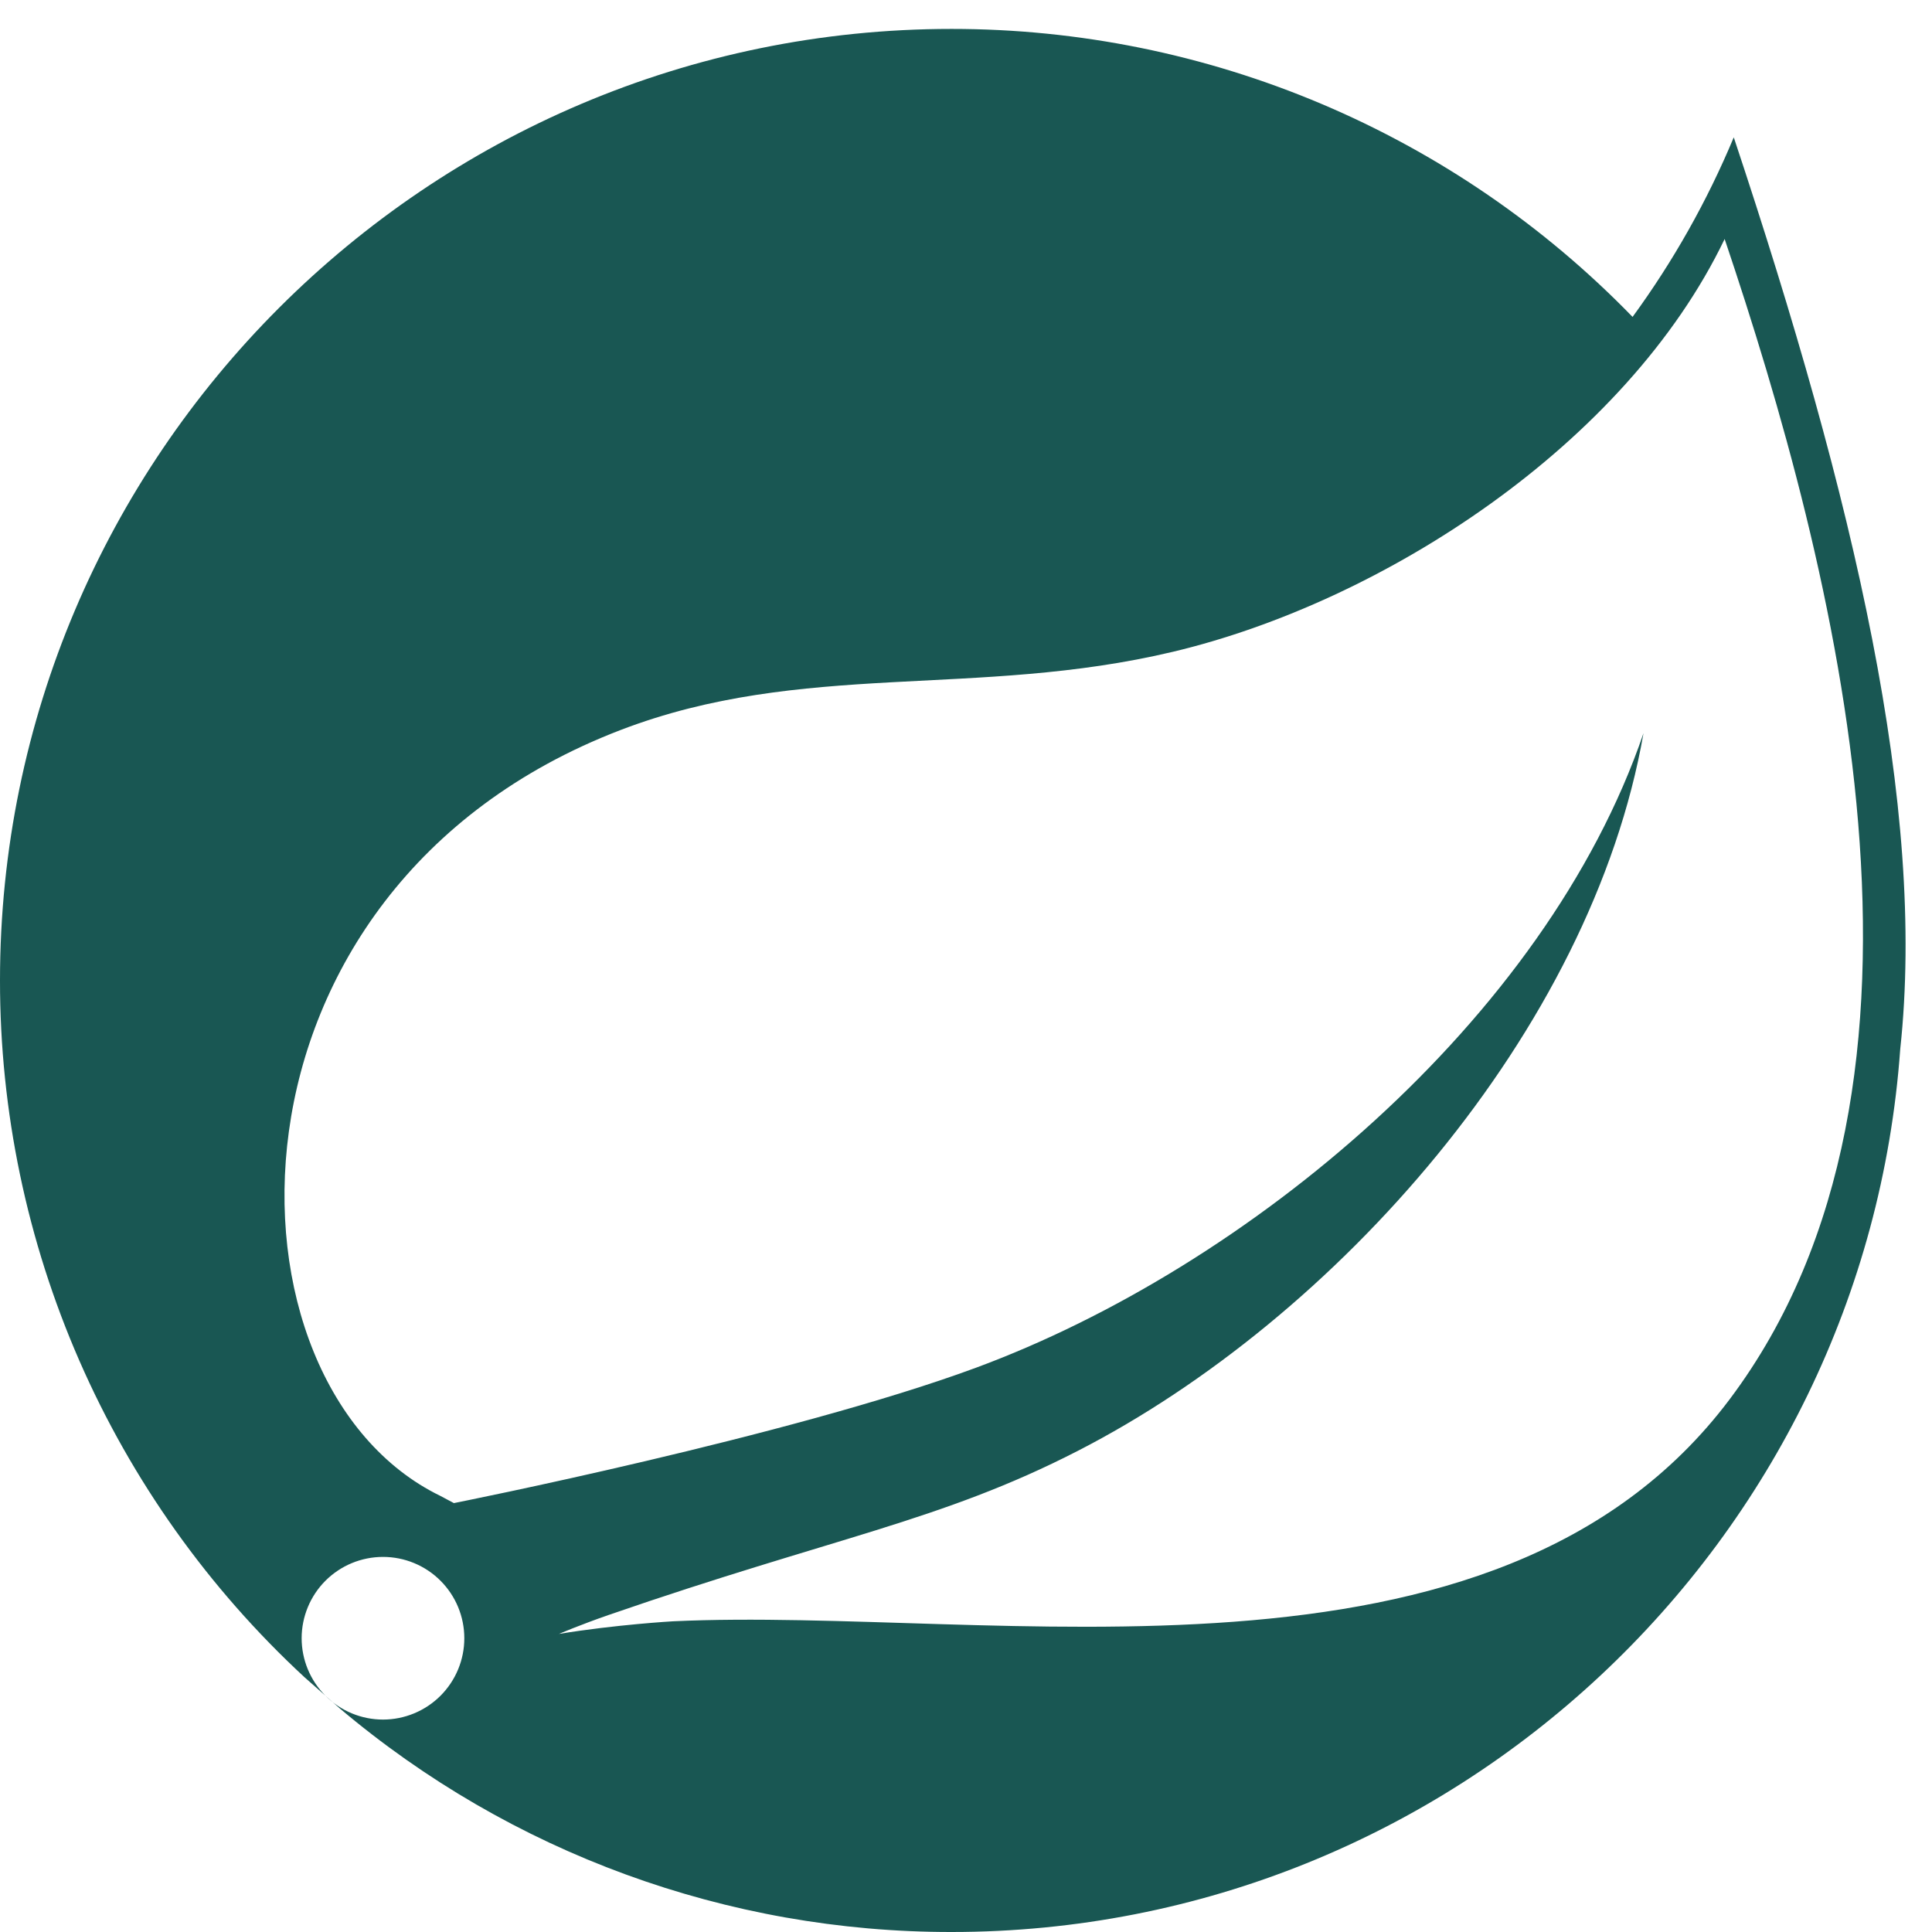
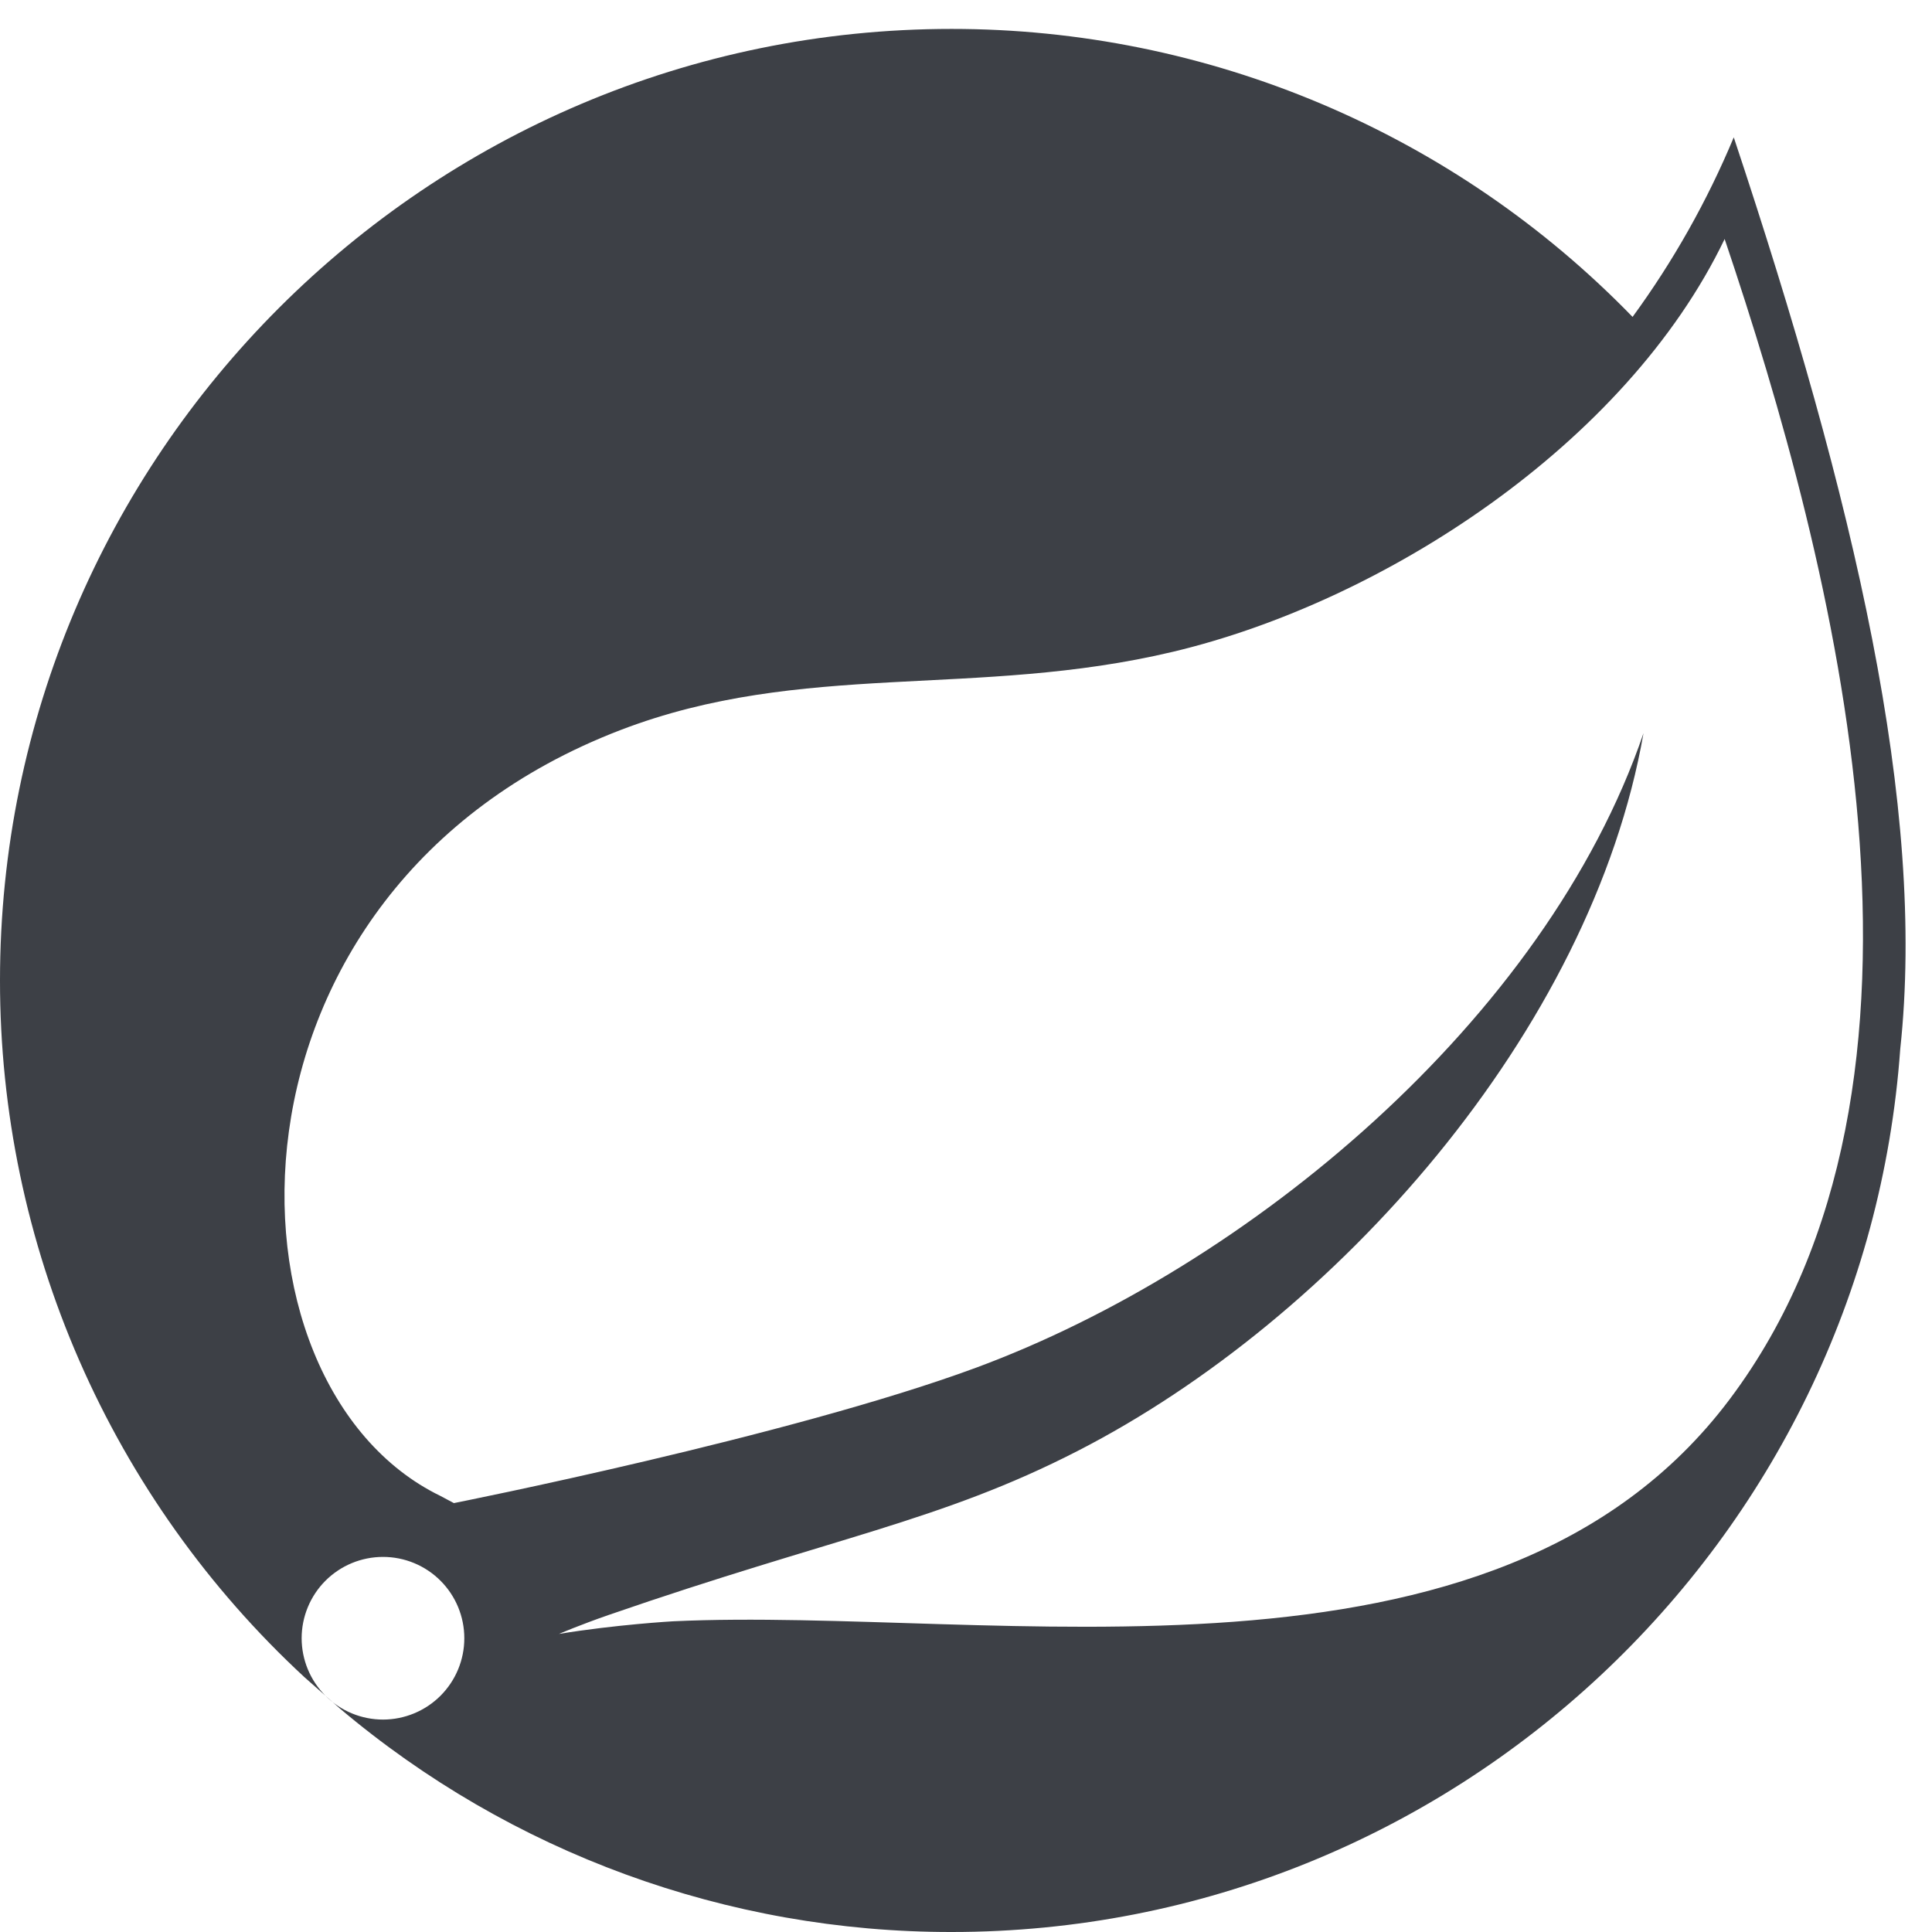
<svg xmlns="http://www.w3.org/2000/svg" width="61" height="61" viewBox="0 0 61 61" fill="none">
-   <path d="M54.615 44.176C47.208 54.043 31.392 50.713 21.249 51.19C21.249 51.19 19.452 51.292 17.646 51.589C17.646 51.589 18.33 51.298 19.203 50.995C26.325 48.532 29.691 48.037 34.02 45.814C42.15 41.65 50.244 32.575 51.891 23.149C48.795 32.215 39.381 40.018 30.81 43.186C24.945 45.352 14.334 47.458 14.331 47.458C14.187 47.384 14.044 47.308 13.902 47.23C6.687 43.72 6.477 28.09 19.584 23.053C25.332 20.845 30.825 22.057 37.038 20.578C43.662 19.003 51.336 14.038 54.453 7.546C57.948 17.92 62.148 34.144 54.615 44.176ZM54.741 4.336C53.903 6.345 52.831 8.248 51.546 10.006C48.754 7.128 45.411 4.84 41.718 3.278C38.025 1.716 34.055 0.912 30.045 0.913C13.476 0.913 3.28287e-06 14.389 3.28287e-06 30.955C-0.002 35.087 0.851 39.175 2.506 42.962C4.161 46.748 6.581 50.151 9.615 52.957L10.275 53.539C9.794 53.057 9.524 52.404 9.524 51.723C9.525 51.042 9.796 50.389 10.277 49.908C10.759 49.427 11.412 49.157 12.093 49.157C12.774 49.157 13.427 49.427 13.908 49.909C14.39 50.39 14.66 51.043 14.66 51.724C14.661 52.405 14.39 53.058 13.909 53.54C13.428 54.021 12.775 54.292 12.094 54.293C11.413 54.293 10.76 54.023 10.278 53.542L10.725 53.938C16.126 58.504 22.972 61.007 30.045 61C45.879 61 58.884 48.676 59.997 33.124C60.819 25.507 58.569 15.835 54.741 4.336Z" fill="#195753" />
+   <path d="M54.615 44.176C47.208 54.043 31.392 50.713 21.249 51.19C21.249 51.19 19.452 51.292 17.646 51.589C17.646 51.589 18.33 51.298 19.203 50.995C26.325 48.532 29.691 48.037 34.02 45.814C42.15 41.65 50.244 32.575 51.891 23.149C48.795 32.215 39.381 40.018 30.81 43.186C24.945 45.352 14.334 47.458 14.331 47.458C14.187 47.384 14.044 47.308 13.902 47.23C6.687 43.72 6.477 28.09 19.584 23.053C25.332 20.845 30.825 22.057 37.038 20.578C43.662 19.003 51.336 14.038 54.453 7.546C57.948 17.92 62.148 34.144 54.615 44.176ZM54.741 4.336C53.903 6.345 52.831 8.248 51.546 10.006C48.754 7.128 45.411 4.84 41.718 3.278C38.025 1.716 34.055 0.912 30.045 0.913C13.476 0.913 3.28287e-06 14.389 3.28287e-06 30.955C-0.002 35.087 0.851 39.175 2.506 42.962C4.161 46.748 6.581 50.151 9.615 52.957L10.275 53.539C9.794 53.057 9.524 52.404 9.524 51.723C9.525 51.042 9.796 50.389 10.277 49.908C10.759 49.427 11.412 49.157 12.093 49.157C12.774 49.157 13.427 49.427 13.908 49.909C14.39 50.39 14.66 51.043 14.66 51.724C14.661 52.405 14.39 53.058 13.909 53.54C13.428 54.021 12.775 54.292 12.094 54.293C11.413 54.293 10.76 54.023 10.278 53.542L10.725 53.938C16.126 58.504 22.972 61.007 30.045 61C45.879 61 58.884 48.676 59.997 33.124C60.819 25.507 58.569 15.835 54.741 4.336Z" fill="#3D4046" />
</svg>
